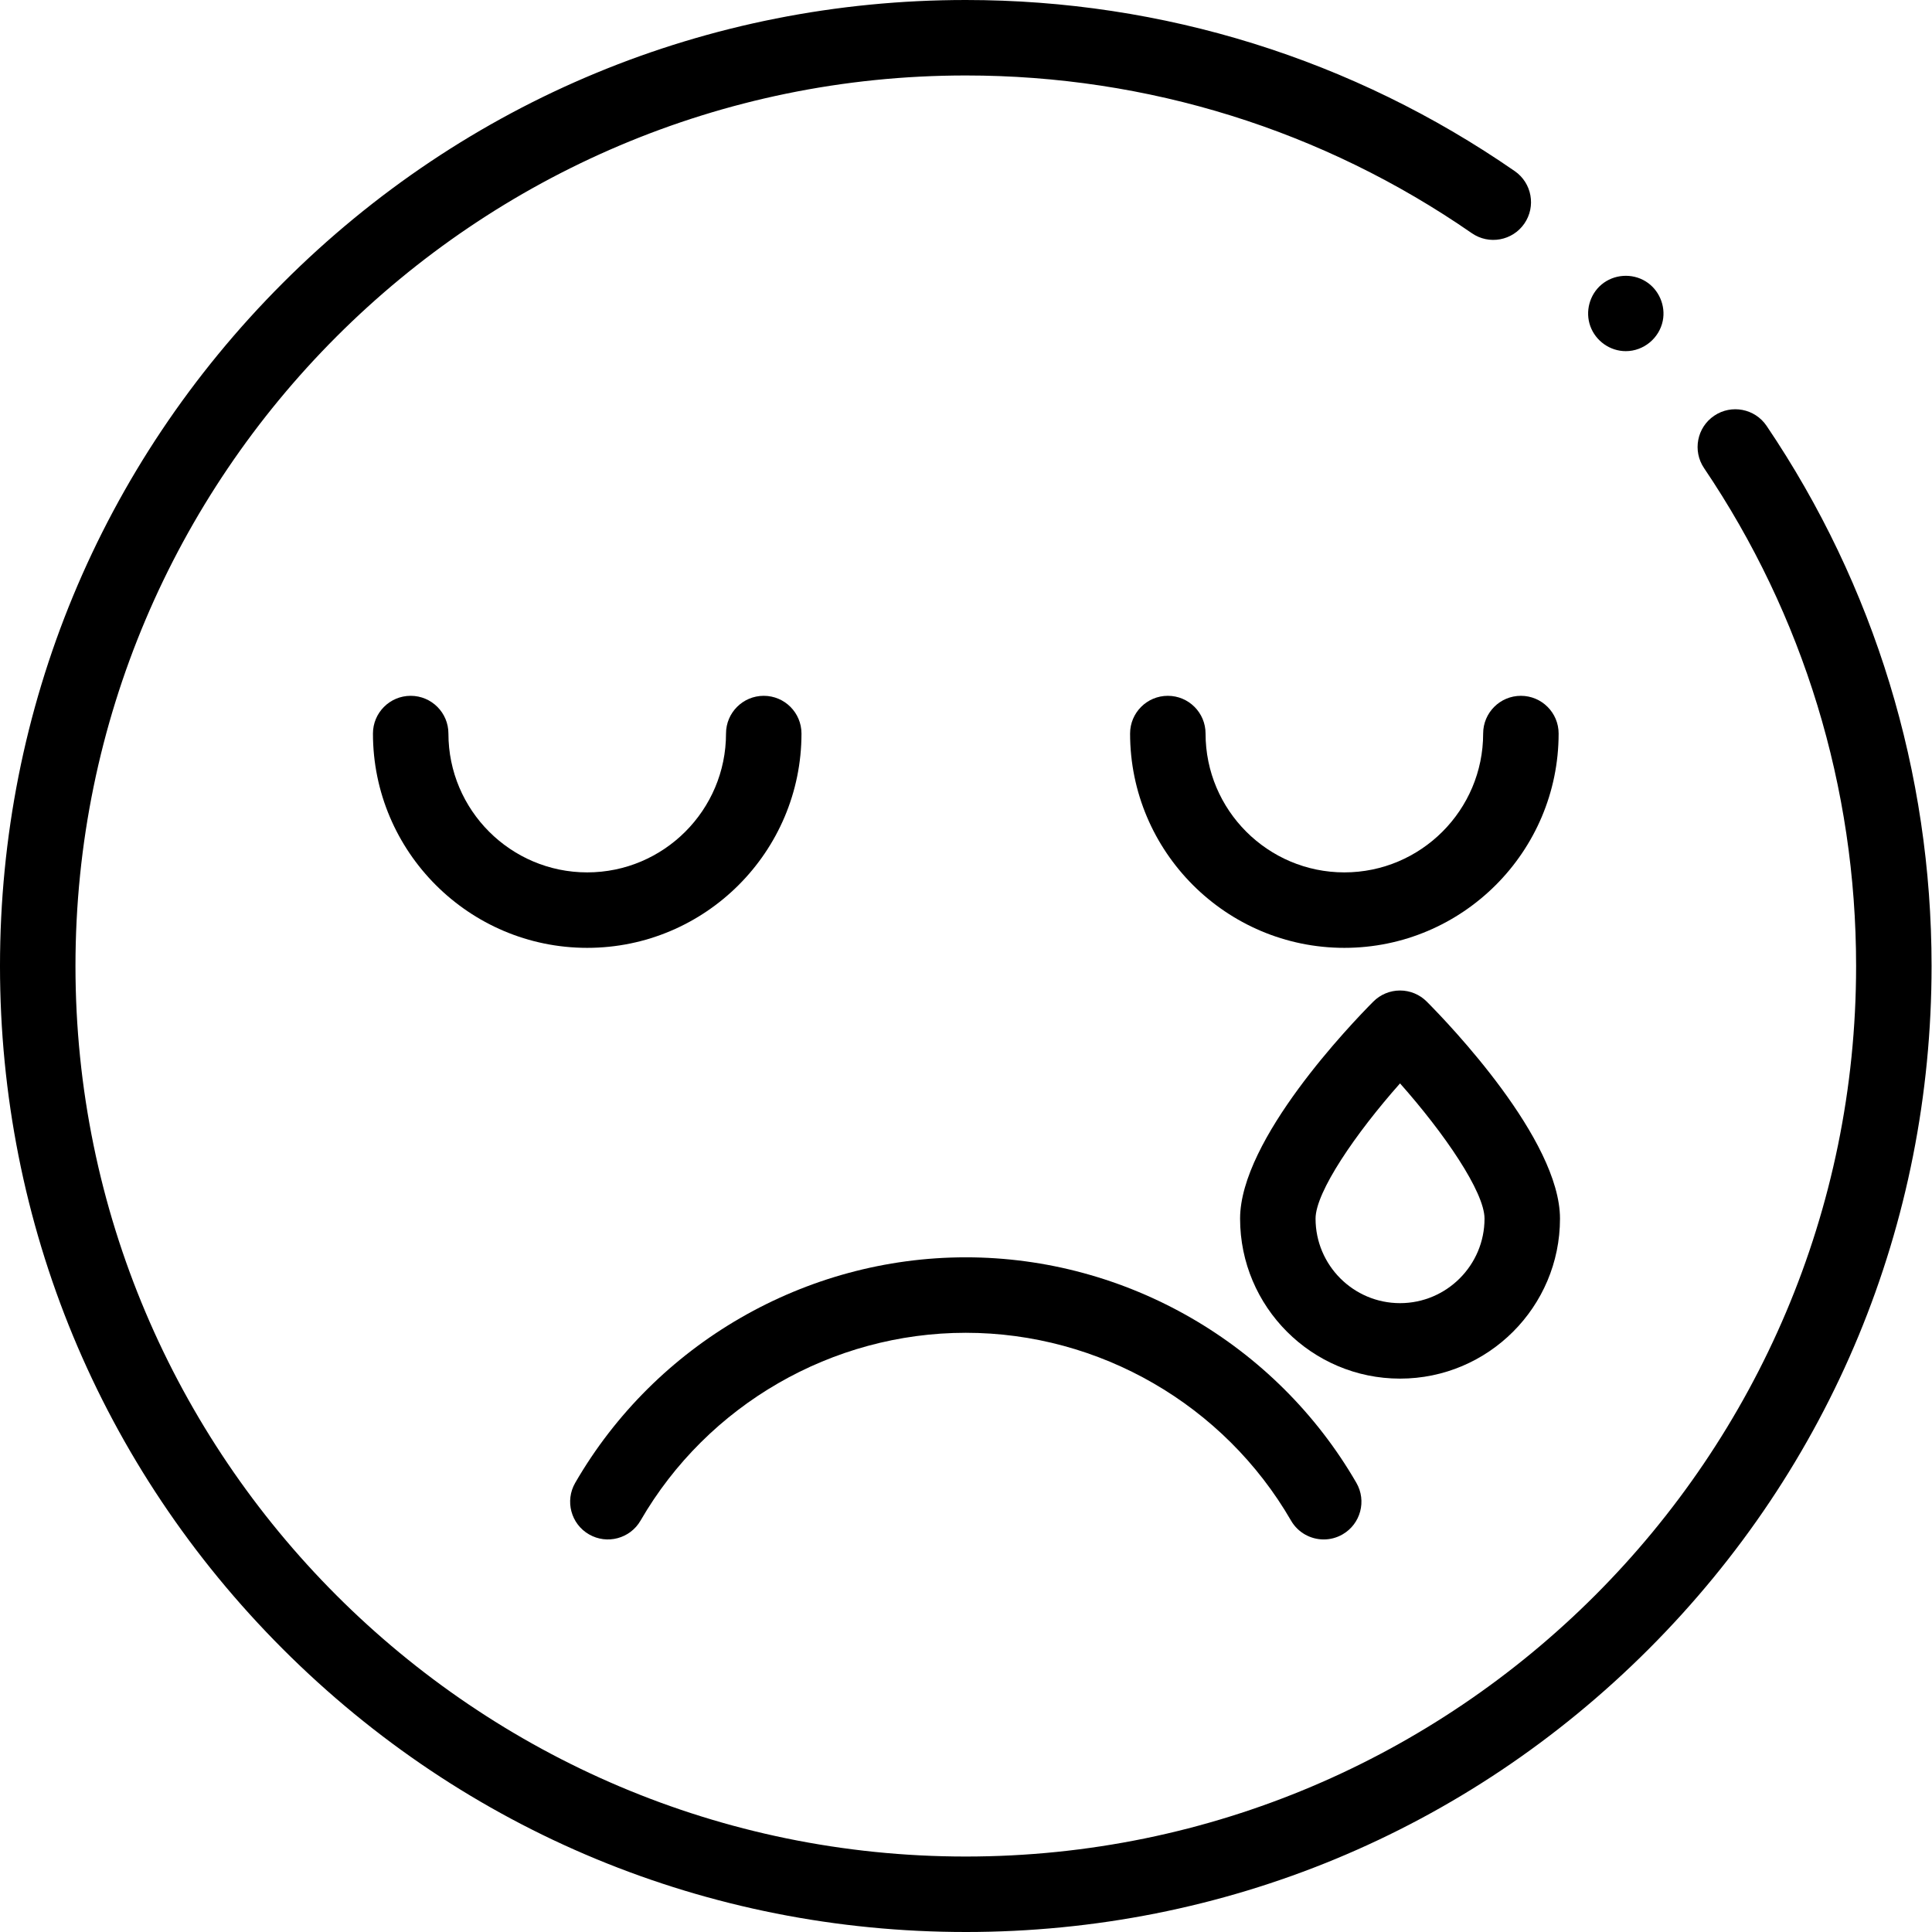
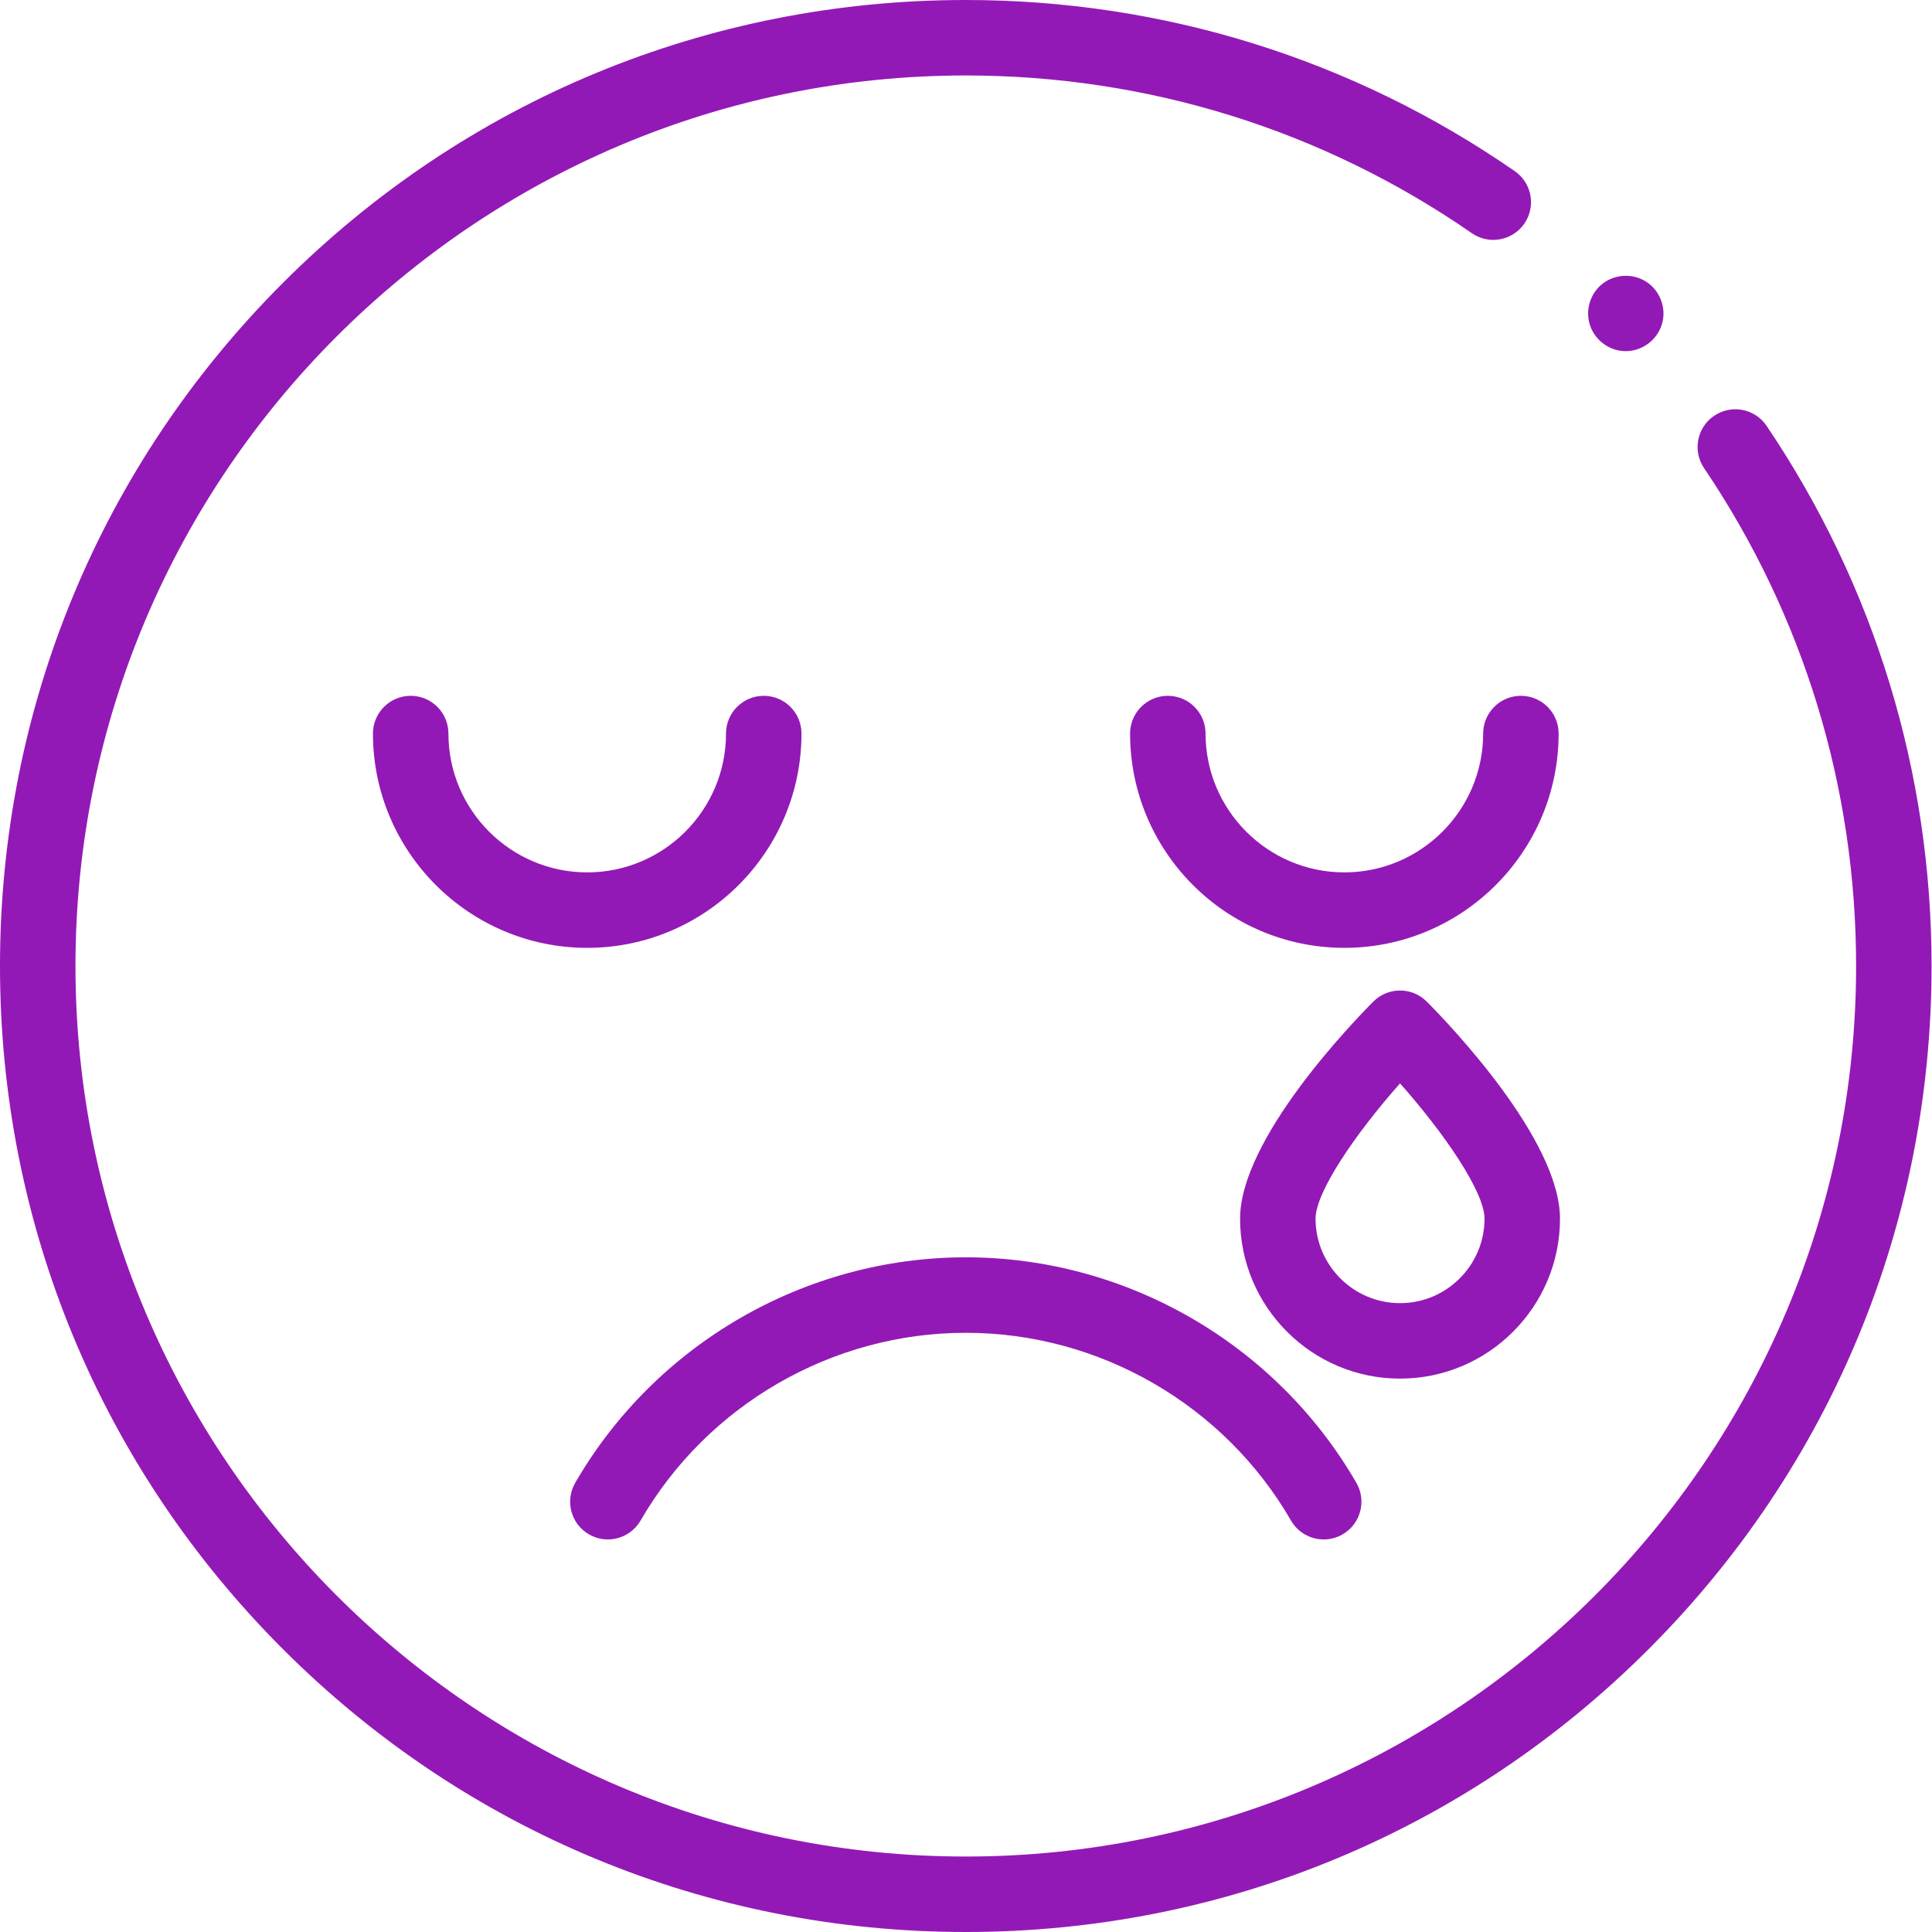
- <svg xmlns="http://www.w3.org/2000/svg" height="512pt" viewBox="0 0 512 512" width="512pt">
-   <path d="m356.266 251.191c-31.309 0-56.781-25.477-56.781-56.793 0-5.52 4.477-10 10-10s10 4.48 10 10c0 20.289 16.5 36.793 36.781 36.793 20.285 0 36.785-16.504 36.785-36.793 0-5.52 4.477-10 10-10 5.52 0 10 4.48 10 10 0 31.316-25.473 56.793-56.785 56.793zm0 0" />
-   <path d="m155.617 251.191c-31.309 0-56.781-25.477-56.781-56.793 0-5.52 4.477-10 10-10 5.523 0 10 4.48 10 10 0 20.289 16.5 36.793 36.781 36.793 20.285 0 36.785-16.504 36.785-36.793 0-5.52 4.477-10 10-10 5.523 0 10 4.48 10 10-.004 31.316-25.473 56.793-56.785 56.793zm0 0" />
-   <path d="m350.801 407.969c-3.453 0-6.812-1.793-8.664-4.996-17.754-30.699-50.781-49.77-86.195-49.77-35.41 0-68.438 19.07-86.191 49.77-2.766 4.781-8.883 6.414-13.664 3.648-4.781-2.762-6.414-8.879-3.648-13.66 21.316-36.859 60.977-59.758 103.508-59.758 42.527 0 82.188 22.898 103.504 59.758 2.766 4.781 1.133 10.898-3.648 13.66-1.578.914-3.301 1.348-5 1.348zm0 0" />
-   <path d="m371.023 365.348c-23.371 0-42.387-19.02-42.387-42.398 0-20.957 29.402-51.582 35.297-57.508 1.875-1.887 4.43-2.949 7.09-2.949 2.66 0 5.215 1.062 7.09 2.949 5.895 5.926 35.301 36.551 35.301 57.508 0 23.379-19.016 42.398-42.391 42.398zm0-78.238c-11.75 13.242-22.387 28.773-22.387 35.84 0 12.352 10.043 22.398 22.387 22.398s22.391-10.047 22.391-22.398c0-7.066-10.637-22.598-22.391-35.84zm0 0" />
-   <path d="m255.941 512c-68.363 0-132.637-26.629-180.977-74.98-48.344-48.352-74.965-112.641-74.965-181.02s26.621-132.664 74.965-181.02c48.34-48.352 112.613-74.98 180.977-74.98 52.316 0 102.625 15.684 145.488 45.352 4.539 3.145 5.672 9.375 2.531 13.914-3.145 4.543-9.375 5.676-13.914 2.531-39.504-27.344-85.875-41.797-134.105-41.797-130.098 0-235.941 105.867-235.941 236s105.844 236 235.941 236c130.102 0 235.945-105.867 235.945-236 0-47.297-13.934-92.922-40.293-131.945-3.09-4.574-1.887-10.793 2.691-13.883 4.574-3.094 10.789-1.887 13.883 2.688 28.602 42.344 43.719 91.84 43.719 143.141 0 68.379-26.621 132.664-74.965 181.02-48.34 48.352-112.613 74.98-180.98 74.98zm0 0" />
-   <path d="m430.852 93.059c-4.191 0-7.984-2.695-9.406-6.629-1.395-3.867-.203-8.336 2.938-10.992 3.281-2.777 8.094-3.121 11.746-.863 3.496 2.16 5.336 6.418 4.523 10.445-.93 4.617-5.086 8.039-9.801 8.039zm0 0" />
+ <svg xmlns="http://www.w3.org/2000/svg" height="512pt" viewBox="0 0 512 512" width="512pt" version="1.1" id="svg1481">
+   <defs id="defs1485" />
+   <path d="m356.266 251.191c-31.309 0-56.781-25.477-56.781-56.793 0-5.52 4.477-10 10-10s10 4.48 10 10c0 20.289 16.5 36.793 36.781 36.793 20.285 0 36.785-16.504 36.785-36.793 0-5.52 4.477-10 10-10 5.52 0 10 4.48 10 10 0 31.316-25.473 56.793-56.785 56.793zm0 0" id="path1469" style="fill:#9319b6;fill-opacity:1" />
+   <path d="m155.617 251.191c-31.309 0-56.781-25.477-56.781-56.793 0-5.52 4.477-10 10-10 5.523 0 10 4.48 10 10 0 20.289 16.5 36.793 36.781 36.793 20.285 0 36.785-16.504 36.785-36.793 0-5.52 4.477-10 10-10 5.523 0 10 4.48 10 10-.004 31.316-25.473 56.793-56.785 56.793zm0 0" id="path1471" style="fill:#9319b6;fill-opacity:1" />
+   <path d="m350.801 407.969c-3.453 0-6.812-1.793-8.664-4.996-17.754-30.699-50.781-49.77-86.195-49.77-35.41 0-68.438 19.07-86.191 49.77-2.766 4.781-8.883 6.414-13.664 3.648-4.781-2.762-6.414-8.879-3.648-13.66 21.316-36.859 60.977-59.758 103.508-59.758 42.527 0 82.188 22.898 103.504 59.758 2.766 4.781 1.133 10.898-3.648 13.66-1.578.914-3.301 1.348-5 1.348zm0 0" id="path1473" style="fill:#9319b6;fill-opacity:1" />
+   <path d="m371.023 365.348c-23.371 0-42.387-19.02-42.387-42.398 0-20.957 29.402-51.582 35.297-57.508 1.875-1.887 4.43-2.949 7.09-2.949 2.66 0 5.215 1.062 7.09 2.949 5.895 5.926 35.301 36.551 35.301 57.508 0 23.379-19.016 42.398-42.391 42.398zm0-78.238c-11.75 13.242-22.387 28.773-22.387 35.84 0 12.352 10.043 22.398 22.387 22.398s22.391-10.047 22.391-22.398c0-7.066-10.637-22.598-22.391-35.84zm0 0" id="path1475" style="fill:#9319b6;fill-opacity:1" />
+   <path d="m255.941 512c-68.363 0-132.637-26.629-180.977-74.98-48.344-48.352-74.965-112.641-74.965-181.02s26.621-132.664 74.965-181.02c48.34-48.352 112.613-74.98 180.977-74.98 52.316 0 102.625 15.684 145.488 45.352 4.539 3.145 5.672 9.375 2.531 13.914-3.145 4.543-9.375 5.676-13.914 2.531-39.504-27.344-85.875-41.797-134.105-41.797-130.098 0-235.941 105.867-235.941 236s105.844 236 235.941 236c130.102 0 235.945-105.867 235.945-236 0-47.297-13.934-92.922-40.293-131.945-3.09-4.574-1.887-10.793 2.691-13.883 4.574-3.094 10.789-1.887 13.883 2.688 28.602 42.344 43.719 91.84 43.719 143.141 0 68.379-26.621 132.664-74.965 181.02-48.34 48.352-112.613 74.98-180.98 74.98zm0 0" id="path1477" style="fill:#9319b6;fill-opacity:1" />
+   <path d="m430.852 93.059c-4.191 0-7.984-2.695-9.406-6.629-1.395-3.867-.203-8.336 2.938-10.992 3.281-2.777 8.094-3.121 11.746-.863 3.496 2.16 5.336 6.418 4.523 10.445-.93 4.617-5.086 8.039-9.801 8.039zm0 0" id="path1479" style="fill:#9319b6;fill-opacity:1" />
</svg>
